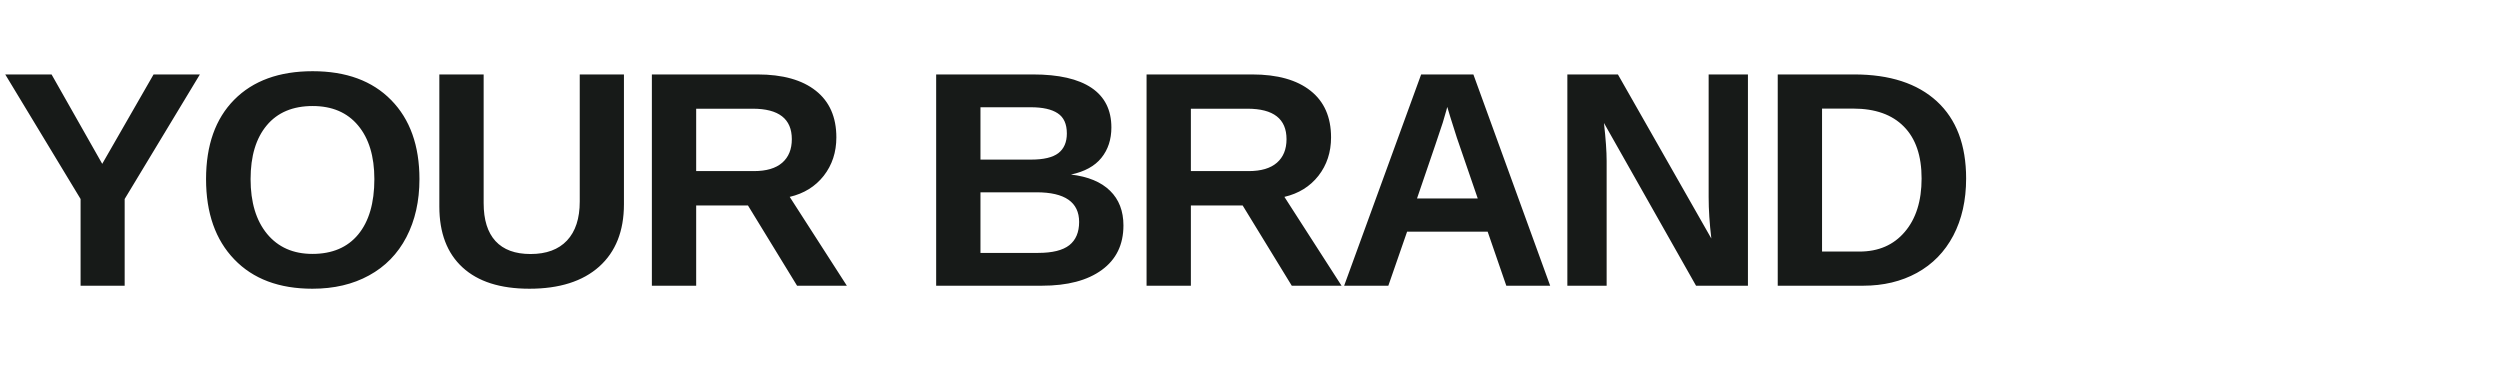
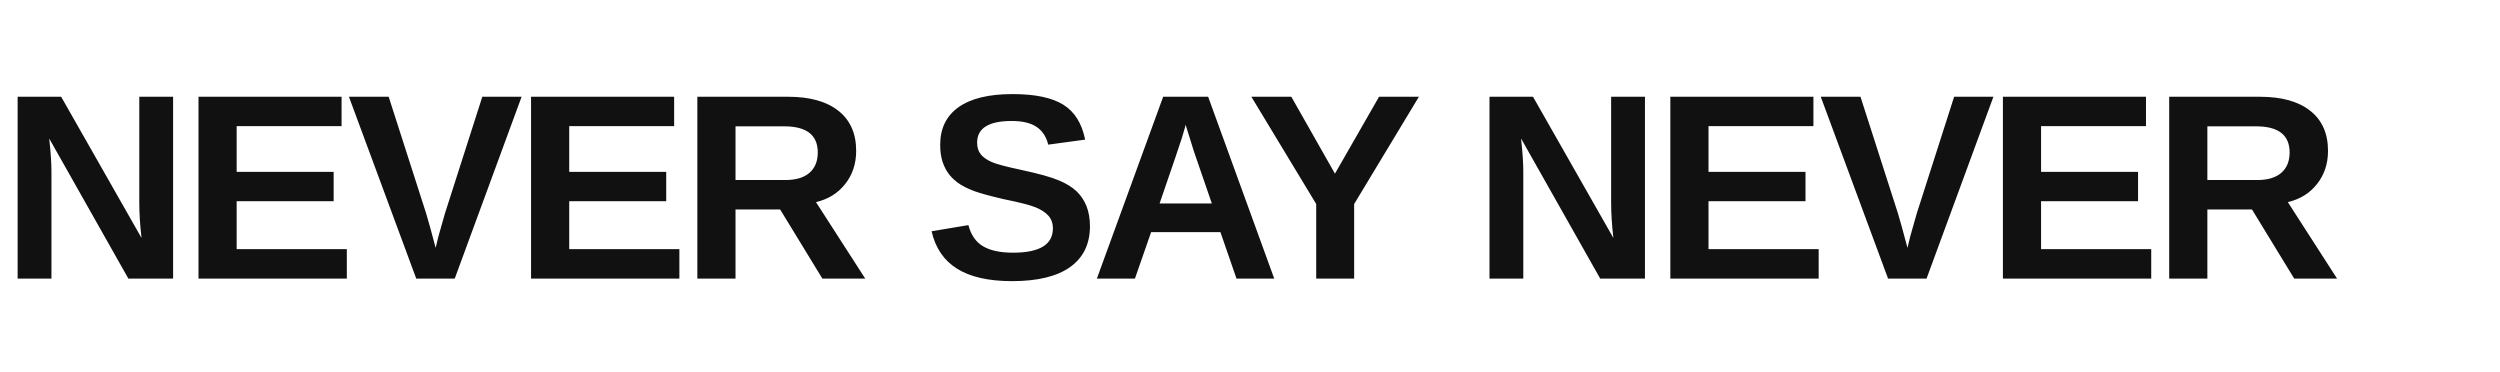
<svg xmlns="http://www.w3.org/2000/svg" viewBox="0 0 350 52" role="img" aria-labelledby="title">
-   <text x="0" y="40" fill="#171a18" font-family="Arial, Helvetica, sans-serif" font-size="43" font-weight="700" letter-spacing="-1.6">YOUR BRAND</text>
+   <text x="0" y="39" fill="#111" font-family="Arial, Helvetica, sans-serif" font-size="37" font-weight="700" letter-spacing="-1.4">NEVER SAY NEVER</text>
</svg>
